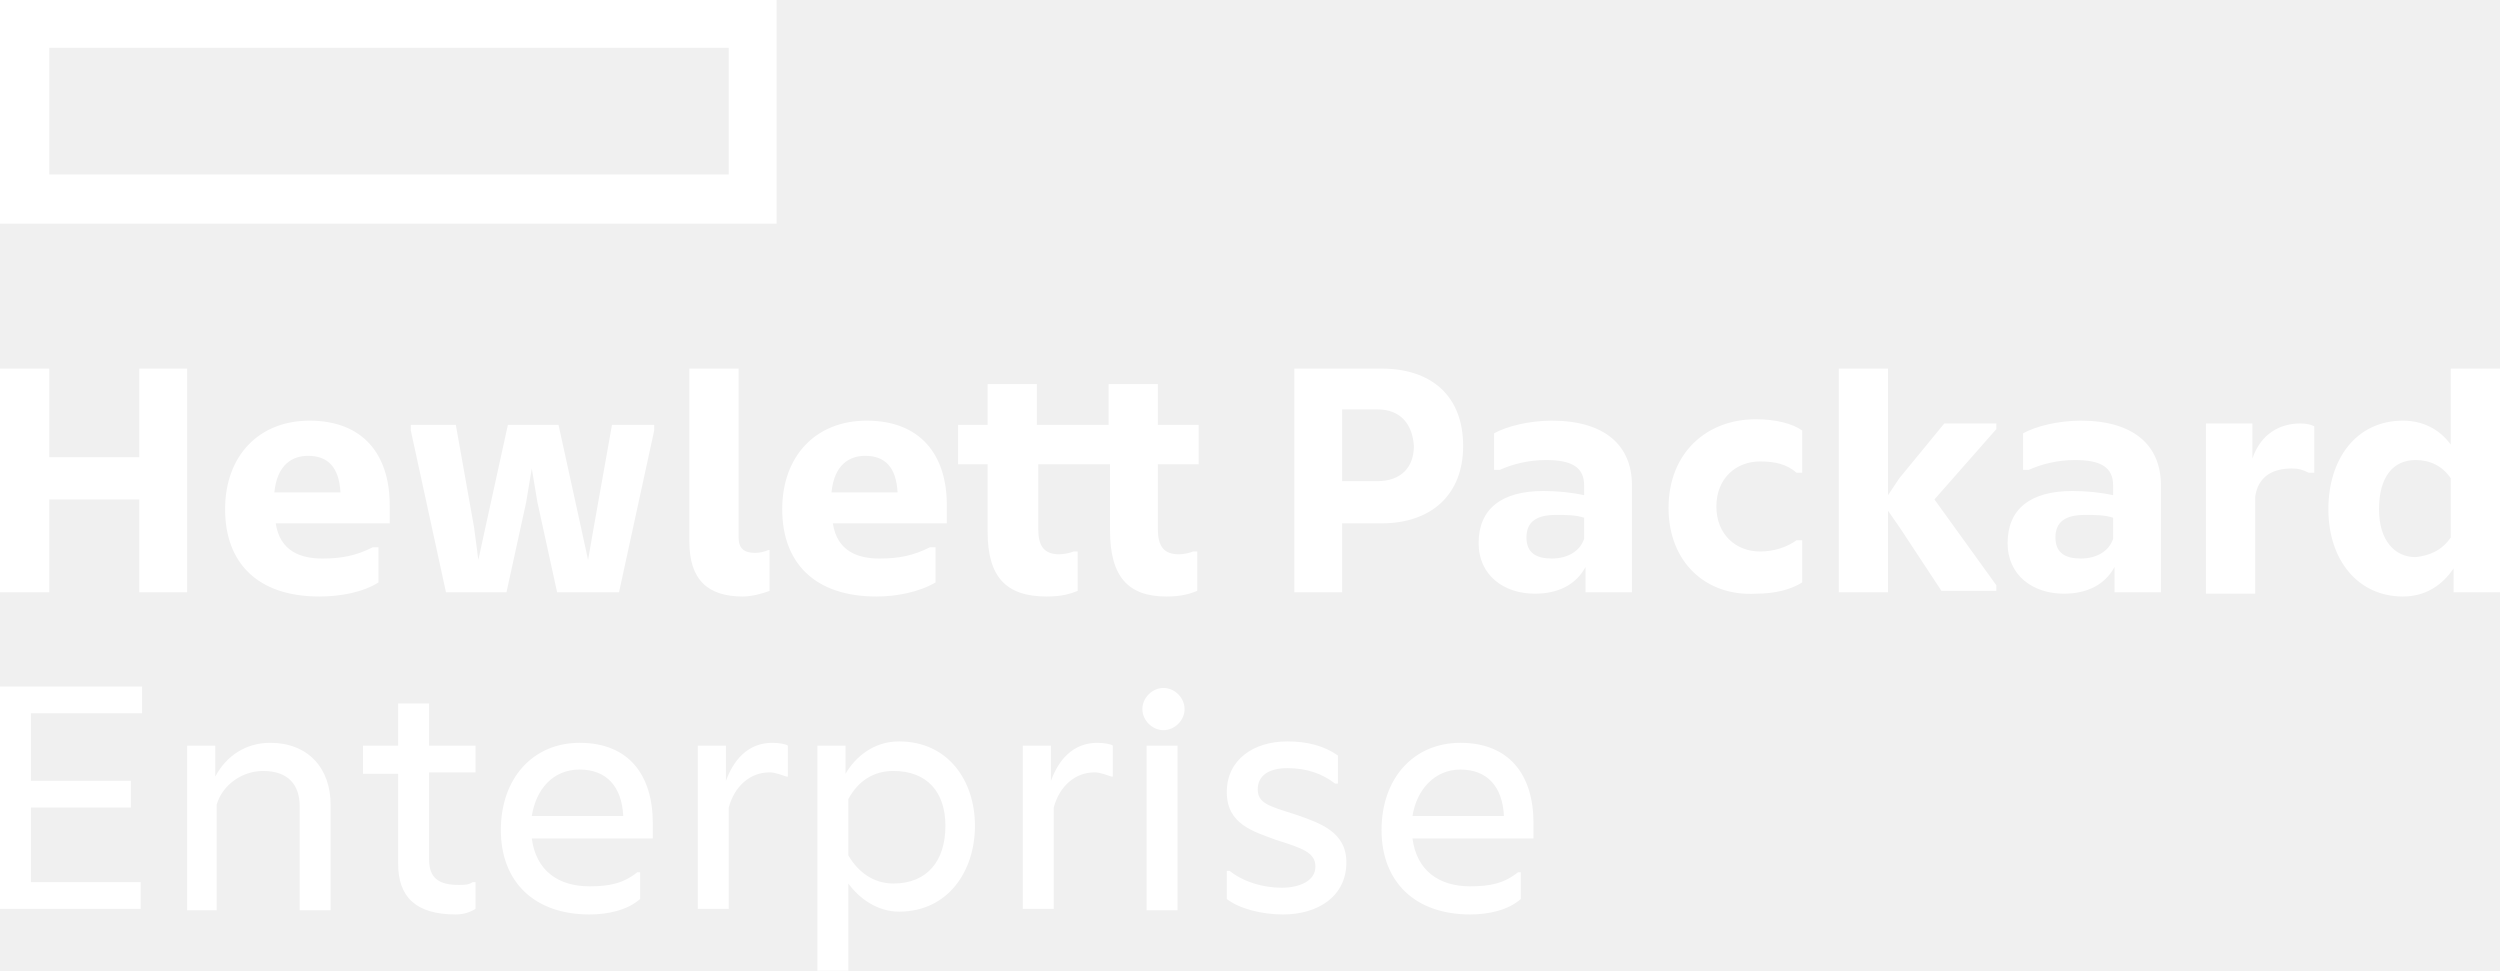
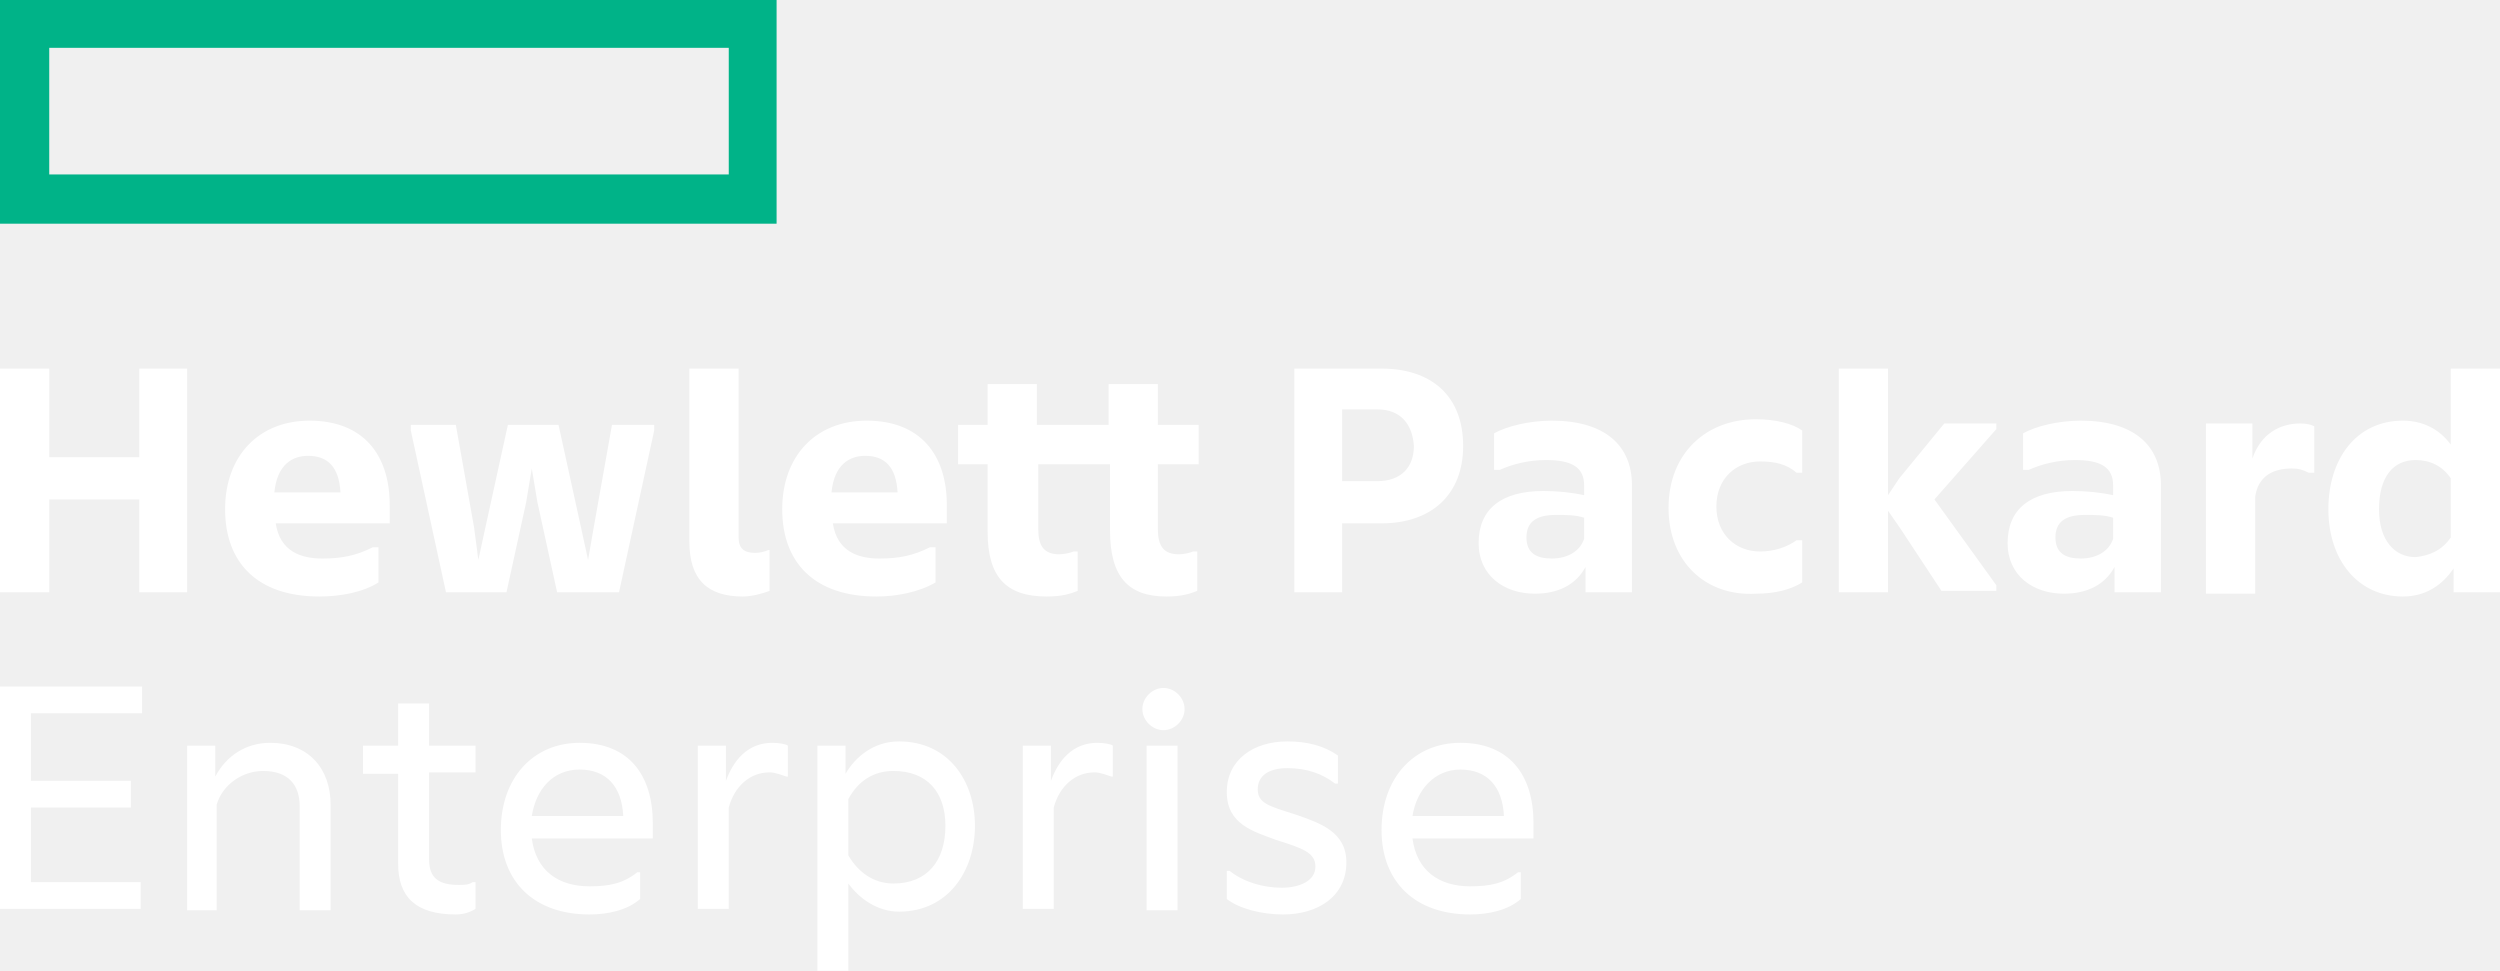
<svg xmlns="http://www.w3.org/2000/svg" id="primary_logo_small" x="0" y="0" version="1.1" viewBox="0 0 177.7 69" xml:space="preserve" style="enable-background:new 0 0 177.7 69">
-   <style>
-         path {
-             fill: white;
-         }
- 
-         polygon {
-             fill: white;
-         }
-     </style>
-   <path d="M0,0v15.9l0,0h55.2V0H0z M51.8,12.4H3.5v-9h48.3V12.4z M10.1,48.8v1.9H2.2v4.8h7.1v1.9H2.2v5.3h7.8v1.9H0V48.8L10.1,48.8 L10.1,48.8z M15.5,64.7h-2.2V53h2v2.2c0.8-1.5,2.2-2.4,3.9-2.4c2.7,0,4.3,1.8,4.3,4.4v7.5h-2.2v-7.4c0-1.5-0.8-2.5-2.6-2.5 c-1.5,0-2.9,1-3.3,2.4V64.7z M32.4,65c-2.9,0-4.1-1.3-4.1-3.6v-6.4h-2.5V53h2.5v-3h2.2v3h3.3v1.9h-3.3v6.2c0,1.4,0.8,1.8,2.1,1.8 c0.4,0,0.7,0,1-0.2h0.2v1.9C33.5,64.8,33,65,32.4,65z M41.9,65c-3.9,0-6.3-2.3-6.3-6c0-3.7,2.3-6.2,5.6-6.2c3.5,0,5.2,2.3,5.2,5.7 v1.1h-8.6c0.3,2.3,1.9,3.4,4.1,3.4c1.4,0,2.4-0.2,3.4-1h0.2v1.9C44.6,64.7,43.2,65,41.9,65z M37.8,58h6.5c-0.1-2.1-1.2-3.3-3.1-3.3 S38.1,56.1,37.8,58z M55.9,55.2c-0.3-0.1-0.8-0.3-1.2-0.3c-1.4,0-2.5,1-2.9,2.5v7.2h-2.2V53h2v2.5c0.7-1.9,1.9-2.7,3.3-2.7 c0.5,0,1,0.1,1.1,0.2v2.2L55.9,55.2L55.9,55.2z M60.3,62.8V69h-2.2V53h2v2c0.7-1.2,2-2.3,3.8-2.3c3.5,0,5.4,2.8,5.4,6 c0,3.2-1.9,6.1-5.4,6.1C62.4,64.8,61.1,63.9,60.3,62.8z M67.2,58.7c0-2.4-1.3-3.9-3.7-3.9c-1.4,0-2.5,0.7-3.2,2v4 c0.7,1.2,1.8,2,3.2,2C65.9,62.8,67.2,61.2,67.2,58.7z M79,55.2c-0.3-0.1-0.8-0.3-1.2-0.3c-1.4,0-2.5,1-2.9,2.5v7.2h-2.2V53h2v2.5 c0.7-1.9,1.9-2.7,3.3-2.7c0.5,0,1,0.1,1.1,0.2v2.2L79,55.2L79,55.2z M82.7,51.9c-0.8,0-1.5-0.7-1.5-1.5c0-0.8,0.7-1.5,1.5-1.5 c0.8,0,1.5,0.7,1.5,1.5C84.2,51.2,83.5,51.9,82.7,51.9z M83.7,64.7h-2.2V53h2.2V64.7z M87.2,61.9h0.2c1,0.8,2.4,1.2,3.7,1.2 c1.3,0,2.4-0.5,2.4-1.5c0-1-0.9-1.3-2.8-1.9c-1.6-0.6-3.5-1.1-3.5-3.4c0-2.3,1.9-3.6,4.3-3.6c1.4,0,2.6,0.3,3.6,1v2h-0.2 c-0.9-0.7-2-1.1-3.4-1.1c-1.4,0-2.1,0.6-2.1,1.5c0,1,0.8,1.2,2.7,1.8c1.7,0.6,3.6,1.2,3.6,3.4c0,2.4-2,3.7-4.5,3.7 c-1.5,0-3.1-0.4-4-1.1L87.2,61.9L87.2,61.9z M104.5,65c-3.9,0-6.3-2.3-6.3-6c0-3.7,2.3-6.2,5.6-6.2c3.5,0,5.2,2.3,5.2,5.7v1.1h-8.6 c0.3,2.3,1.9,3.4,4.1,3.4c1.4,0,2.4-0.2,3.4-1h0.2v1.9C107.2,64.7,105.8,65,104.5,65z M100.4,58h6.5c-0.1-2.1-1.2-3.3-3.1-3.3 C102,54.7,100.7,56.1,100.4,58z M13.3,26.2v15.9H9.9v-6.6H3.5v6.6H0V26.2h3.5v6.3h6.4v-6.3H13.3z M22.7,42.4c-4.4,0-6.7-2.4-6.7-6.2 s2.4-6.3,6-6.3c3.8,0,5.7,2.4,5.7,6v1.3h-8.1c0.3,2,1.8,2.5,3.3,2.5c1.4,0,2.4-0.2,3.6-0.8h0.4v2.5C25.8,42.1,24.2,42.4,22.7,42.4z M19.5,35h4.7c-0.1-1.8-0.9-2.6-2.3-2.6C20.8,32.4,19.7,33,19.5,35z M31.7,42.1l-2.5-11.5v-0.4h3.2l1.3,7.3l0.3,2.3l0.5-2.3l1.6-7.3 h3.6l1.6,7.3l0.5,2.3l0.4-2.3l1.3-7.3h3v0.4l-2.5,11.5h-4.4l-1.4-6.4l-0.4-2.4l-0.4,2.4l-1.4,6.4H31.7z M52.8,42.4 c-2.5,0-3.8-1.2-3.8-3.9V26.2h3.5v12c0,0.8,0.4,1.1,1.2,1.1c0.3,0,0.7-0.1,0.9-0.2h0.1v2.9C54.2,42.2,53.4,42.4,52.8,42.4z M62.3,42.4c-4.4,0-6.7-2.4-6.7-6.2s2.4-6.3,6-6.3c3.8,0,5.7,2.4,5.7,6v1.3h-8.1c0.3,2,1.8,2.5,3.3,2.5c1.4,0,2.4-0.2,3.6-0.8h0.4 v2.5C65.3,42.1,63.7,42.4,62.3,42.4z M59.1,35h4.7c-0.1-1.8-0.9-2.6-2.3-2.6C60.4,32.4,59.3,33,59.1,35z M78.9,37.7V33h-5.1v4.6 c0,1.2,0.4,1.8,1.5,1.8c0.3,0,0.8-0.1,1-0.2h0.3V42c-0.5,0.2-1.1,0.4-2.2,0.4c-2.9,0-4.2-1.4-4.2-4.6V33h-2.1v-2.8h2.1v-2.9h3.5v2.9 h5.1v-2.9h3.5v2.9h2.9V33h-2.9v4.6c0,1.2,0.4,1.8,1.5,1.8c0.3,0,0.8-0.1,1-0.2h0.3V42c-0.5,0.2-1.1,0.4-2.2,0.4 C80.2,42.4,78.9,41,78.9,37.7z M95.4,37.2v4.9H92V26.2h6.2c3.5,0,5.8,1.9,5.8,5.5c0,3.5-2.3,5.5-5.8,5.5L95.4,37.2L95.4,37.2z M97.9,29.1h-2.5v5.1h2.5c1.7,0,2.6-1,2.6-2.5C100.4,30.2,99.6,29.1,97.9,29.1z M112.7,40.3c-0.7,1.3-2,1.9-3.6,1.9 c-2.2,0-4-1.3-4-3.6c0-2.4,1.6-3.7,4.6-3.7c1,0,2,0.1,2.9,0.3v-0.7c0-1.3-0.9-1.8-2.7-1.8c-1.3,0-2.4,0.3-3.3,0.7h-0.4v-2.6 c0.9-0.5,2.5-0.9,4.1-0.9c3.7,0,5.7,1.7,5.7,4.6v7.6h-3.3L112.7,40.3L112.7,40.3z M112.6,38.3v-1.5c-0.6-0.2-1.3-0.2-2-0.2 c-1.4,0-2.1,0.5-2.1,1.6c0,1.1,0.7,1.5,1.8,1.5C111.4,39.7,112.3,39.2,112.6,38.3z M118.6,36.1c0-3.9,2.7-6.3,6.2-6.3 c1.4,0,2.6,0.3,3.3,0.8v3h-0.4c-0.7-0.6-1.5-0.8-2.6-0.8c-1.7,0-3.1,1.2-3.1,3.2c0,2,1.4,3.2,3.1,3.2c1,0,1.9-0.3,2.6-0.8h0.4v3 c-0.8,0.5-1.9,0.8-3.3,0.8C121.3,42.4,118.6,40,118.6,36.1z M134.2,36.3v5.8h-3.5V26.2h3.5v9l0.8-1.2l3.2-3.9h3.7v0.4l-4.4,5 l4.4,6.1v0.4H138l-2.9-4.4L134.2,36.3z M150.3,40.3c-0.7,1.3-2,1.9-3.6,1.9c-2.2,0-4-1.3-4-3.6c0-2.4,1.6-3.7,4.6-3.7 c1,0,2,0.1,2.9,0.3v-0.7c0-1.3-0.9-1.8-2.7-1.8c-1.3,0-2.4,0.3-3.3,0.7h-0.4v-2.6c0.9-0.5,2.5-0.9,4.1-0.9c3.7,0,5.7,1.7,5.7,4.6 v7.6h-3.3L150.3,40.3L150.3,40.3z M150.2,38.3v-1.5c-0.6-0.2-1.3-0.2-2-0.2c-1.4,0-2.1,0.5-2.1,1.6c0,1.1,0.7,1.5,1.8,1.5 S149.9,39.2,150.2,38.3z M160.1,32.6c0.6-1.8,2-2.5,3.4-2.5c0.5,0,0.8,0.1,1,0.2v3.3h-0.4c-0.4-0.2-0.7-0.3-1.2-0.3 c-1.4,0-2.4,0.6-2.6,2v6.9h-3.5V30.1h3.3L160.1,32.6L160.1,32.6z M174.4,40.4c-0.8,1.2-2,2-3.6,2c-3.2,0-5.3-2.6-5.3-6.2 c0-3.6,2-6.3,5.3-6.3c1.4,0,2.6,0.6,3.4,1.7v-5.4h3.5v15.9h-3.3L174.4,40.4L174.4,40.4z M174.2,38.2V34c-0.6-0.9-1.5-1.3-2.5-1.3 c-1.6,0-2.6,1.2-2.6,3.5c0,2.2,1.1,3.4,2.6,3.4C172.7,39.5,173.6,39.1,174.2,38.2z" />
+   <style type="text/css">.st0{fill:#00b388}</style>
+   <g>
+     <path id="element" d="M0,0v15.9l0,0h55.2V0H0z M51.8,12.4H3.5v-9h48.3V12.4z" class="st0" fill="#ffffff" />
+     <path d="M10.1,48.8v1.9H2.2v4.8h7.1v1.9H2.2v5.3h7.8v1.9H0V48.8L10.1,48.8L10.1,48.8z M15.5,64.7h-2.2V53h2v2.2 c0.8-1.5,2.2-2.4,3.9-2.4c2.7,0,4.3,1.8,4.3,4.4v7.5h-2.2v-7.4c0-1.5-0.8-2.5-2.6-2.5c-1.5,0-2.9,1-3.3,2.4V64.7z M32.4,65 c-2.9,0-4.1-1.3-4.1-3.6v-6.4h-2.5V53h2.5v-3h2.2v3h3.3v1.9h-3.3v6.2c0,1.4,0.8,1.8,2.1,1.8c0.4,0,0.7,0,1-0.2h0.2v1.9 C33.5,64.8,33,65,32.4,65z M41.9,65c-3.9,0-6.3-2.3-6.3-6c0-3.7,2.3-6.2,5.6-6.2c3.5,0,5.2,2.3,5.2,5.7v1.1h-8.6 c0.3,2.3,1.9,3.4,4.1,3.4c1.4,0,2.4-0.2,3.4-1h0.2v1.9C44.6,64.7,43.2,65,41.9,65z M37.8,58h6.5c-0.1-2.1-1.2-3.3-3.1-3.3 S38.1,56.1,37.8,58z M55.9,55.2c-0.3-0.1-0.8-0.3-1.2-0.3c-1.4,0-2.5,1-2.9,2.5v7.2h-2.2V53h2v2.5c0.7-1.9,1.9-2.7,3.3-2.7 c0.5,0,1,0.1,1.1,0.2v2.2L55.9,55.2L55.9,55.2z M60.3,62.8V69h-2.2V53h2v2c0.7-1.2,2-2.3,3.8-2.3c3.5,0,5.4,2.8,5.4,6 c0,3.2-1.9,6.1-5.4,6.1C62.4,64.8,61.1,63.9,60.3,62.8z M67.2,58.7c0-2.4-1.3-3.9-3.7-3.9c-1.4,0-2.5,0.7-3.2,2v4 c0.7,1.2,1.8,2,3.2,2C65.9,62.8,67.2,61.2,67.2,58.7z M79,55.2c-0.3-0.1-0.8-0.3-1.2-0.3c-1.4,0-2.5,1-2.9,2.5v7.2h-2.2V53h2v2.5 c0.7-1.9,1.9-2.7,3.3-2.7c0.5,0,1,0.1,1.1,0.2v2.2L79,55.2L79,55.2z M82.7,51.9c-0.8,0-1.5-0.7-1.5-1.5c0-0.8,0.7-1.5,1.5-1.5 c0.8,0,1.5,0.7,1.5,1.5C84.2,51.2,83.5,51.9,82.7,51.9z M83.7,64.7h-2.2V53h2.2V64.7z M87.2,61.9h0.2c1,0.8,2.4,1.2,3.7,1.2 c1.3,0,2.4-0.5,2.4-1.5c0-1-0.9-1.3-2.8-1.9c-1.6-0.6-3.5-1.1-3.5-3.4c0-2.3,1.9-3.6,4.3-3.6c1.4,0,2.6,0.3,3.6,1v2h-0.2 c-0.9-0.7-2-1.1-3.4-1.1c-1.4,0-2.1,0.6-2.1,1.5c0,1,0.8,1.2,2.7,1.8c1.7,0.6,3.6,1.2,3.6,3.4c0,2.4-2,3.7-4.5,3.7 c-1.5,0-3.1-0.4-4-1.1L87.2,61.9L87.2,61.9z M104.5,65c-3.9,0-6.3-2.3-6.3-6c0-3.7,2.3-6.2,5.6-6.2c3.5,0,5.2,2.3,5.2,5.7v1.1h-8.6 c0.3,2.3,1.9,3.4,4.1,3.4c1.4,0,2.4-0.2,3.4-1h0.2v1.9C107.2,64.7,105.8,65,104.5,65z M100.4,58h6.5c-0.1-2.1-1.2-3.3-3.1-3.3 C102,54.7,100.7,56.1,100.4,58z M13.3,26.2v15.9H9.9v-6.6H3.5v6.6H0V26.2h3.5v6.3h6.4v-6.3H13.3z M22.7,42.4 c-4.4,0-6.7-2.4-6.7-6.2s2.4-6.3,6-6.3c3.8,0,5.7,2.4,5.7,6v1.3h-8.1c0.3,2,1.8,2.5,3.3,2.5c1.4,0,2.4-0.2,3.6-0.8h0.4v2.5 C25.8,42.1,24.2,42.4,22.7,42.4z M19.5,35h4.7c-0.1-1.8-0.9-2.6-2.3-2.6C20.8,32.4,19.7,33,19.5,35z M31.7,42.1l-2.5-11.5v-0.4h3.2 l1.3,7.3l0.3,2.3l0.5-2.3l1.6-7.3h3.6l1.6,7.3l0.5,2.3l0.4-2.3l1.3-7.3h3v0.4l-2.5,11.5h-4.4l-1.4-6.4l-0.4-2.4l-0.4,2.4l-1.4,6.4 H31.7z M52.8,42.4c-2.5,0-3.8-1.2-3.8-3.9V26.2h3.5v12c0,0.8,0.4,1.1,1.2,1.1c0.3,0,0.7-0.1,0.9-0.2h0.1v2.9 C54.2,42.2,53.4,42.4,52.8,42.4z M62.3,42.4c-4.4,0-6.7-2.4-6.7-6.2s2.4-6.3,6-6.3c3.8,0,5.7,2.4,5.7,6v1.3h-8.1 c0.3,2,1.8,2.5,3.3,2.5c1.4,0,2.4-0.2,3.6-0.8h0.4v2.5C65.3,42.1,63.7,42.4,62.3,42.4z M59.1,35h4.7c-0.1-1.8-0.9-2.6-2.3-2.6 C60.4,32.4,59.3,33,59.1,35z M78.9,37.7V33h-5.1v4.6c0,1.2,0.4,1.8,1.5,1.8c0.3,0,0.8-0.1,1-0.2h0.3V42c-0.5,0.2-1.1,0.4-2.2,0.4 c-2.9,0-4.2-1.4-4.2-4.6V33h-2.1v-2.8h2.1v-2.9h3.5v2.9h5.1v-2.9h3.5v2.9h2.9V33h-2.9v4.6c0,1.2,0.4,1.8,1.5,1.8 c0.3,0,0.8-0.1,1-0.2h0.3V42c-0.5,0.2-1.1,0.4-2.2,0.4C80.2,42.4,78.9,41,78.9,37.7z M95.4,37.2v4.9H92V26.2h6.2 c3.5,0,5.8,1.9,5.8,5.5c0,3.5-2.3,5.5-5.8,5.5L95.4,37.2L95.4,37.2z M97.9,29.1h-2.5v5.1h2.5c1.7,0,2.6-1,2.6-2.5 C100.4,30.2,99.6,29.1,97.9,29.1z M112.7,40.3c-0.7,1.3-2,1.9-3.6,1.9c-2.2,0-4-1.3-4-3.6c0-2.4,1.6-3.7,4.6-3.7c1,0,2,0.1,2.9,0.3 v-0.7c0-1.3-0.9-1.8-2.7-1.8c-1.3,0-2.4,0.3-3.3,0.7h-0.4v-2.6c0.9-0.5,2.5-0.9,4.1-0.9c3.7,0,5.7,1.7,5.7,4.6v7.6h-3.3L112.7,40.3 L112.7,40.3z M112.6,38.3v-1.5c-0.6-0.2-1.3-0.2-2-0.2c-1.4,0-2.1,0.5-2.1,1.6c0,1.1,0.7,1.5,1.8,1.5 C111.4,39.7,112.3,39.2,112.6,38.3z M118.6,36.1c0-3.9,2.7-6.3,6.2-6.3c1.4,0,2.6,0.3,3.3,0.8v3h-0.4c-0.7-0.6-1.5-0.8-2.6-0.8 c-1.7,0-3.1,1.2-3.1,3.2c0,2,1.4,3.2,3.1,3.2c1,0,1.9-0.3,2.6-0.8h0.4v3c-0.8,0.5-1.9,0.8-3.3,0.8C121.3,42.4,118.6,40,118.6,36.1z M134.2,36.3v5.8h-3.5V26.2h3.5v9l0.8-1.2l3.2-3.9h3.7v0.4l-4.4,5l4.4,6.1v0.4H138l-2.9-4.4L134.2,36.3z M150.3,40.3 c-0.7,1.3-2,1.9-3.6,1.9c-2.2,0-4-1.3-4-3.6c0-2.4,1.6-3.7,4.6-3.7c1,0,2,0.1,2.9,0.3v-0.7c0-1.3-0.9-1.8-2.7-1.8 c-1.3,0-2.4,0.3-3.3,0.7h-0.4v-2.6c0.9-0.5,2.5-0.9,4.1-0.9c3.7,0,5.7,1.7,5.7,4.6v7.6h-3.3L150.3,40.3L150.3,40.3z M150.2,38.3 v-1.5c-0.6-0.2-1.3-0.2-2-0.2c-1.4,0-2.1,0.5-2.1,1.6c0,1.1,0.7,1.5,1.8,1.5S149.9,39.2,150.2,38.3z M160.1,32.6 c0.6-1.8,2-2.5,3.4-2.5c0.5,0,0.8,0.1,1,0.2v3.3h-0.4c-0.4-0.2-0.7-0.3-1.2-0.3c-1.4,0-2.4,0.6-2.6,2v6.9h-3.5V30.1h3.3L160.1,32.6 L160.1,32.6z M174.4,40.4c-0.8,1.2-2,2-3.6,2c-3.2,0-5.3-2.6-5.3-6.2c0-3.6,2-6.3,5.3-6.3c1.4,0,2.6,0.6,3.4,1.7v-5.4h3.5v15.9 h-3.3L174.4,40.4L174.4,40.4z M174.2,38.2V34c-0.6-0.9-1.5-1.3-2.5-1.3c-1.6,0-2.6,1.2-2.6,3.5c0,2.2,1.1,3.4,2.6,3.4 C172.7,39.5,173.6,39.1,174.2,38.2z" fill="#ffffff" />
+   </g>
</svg>
